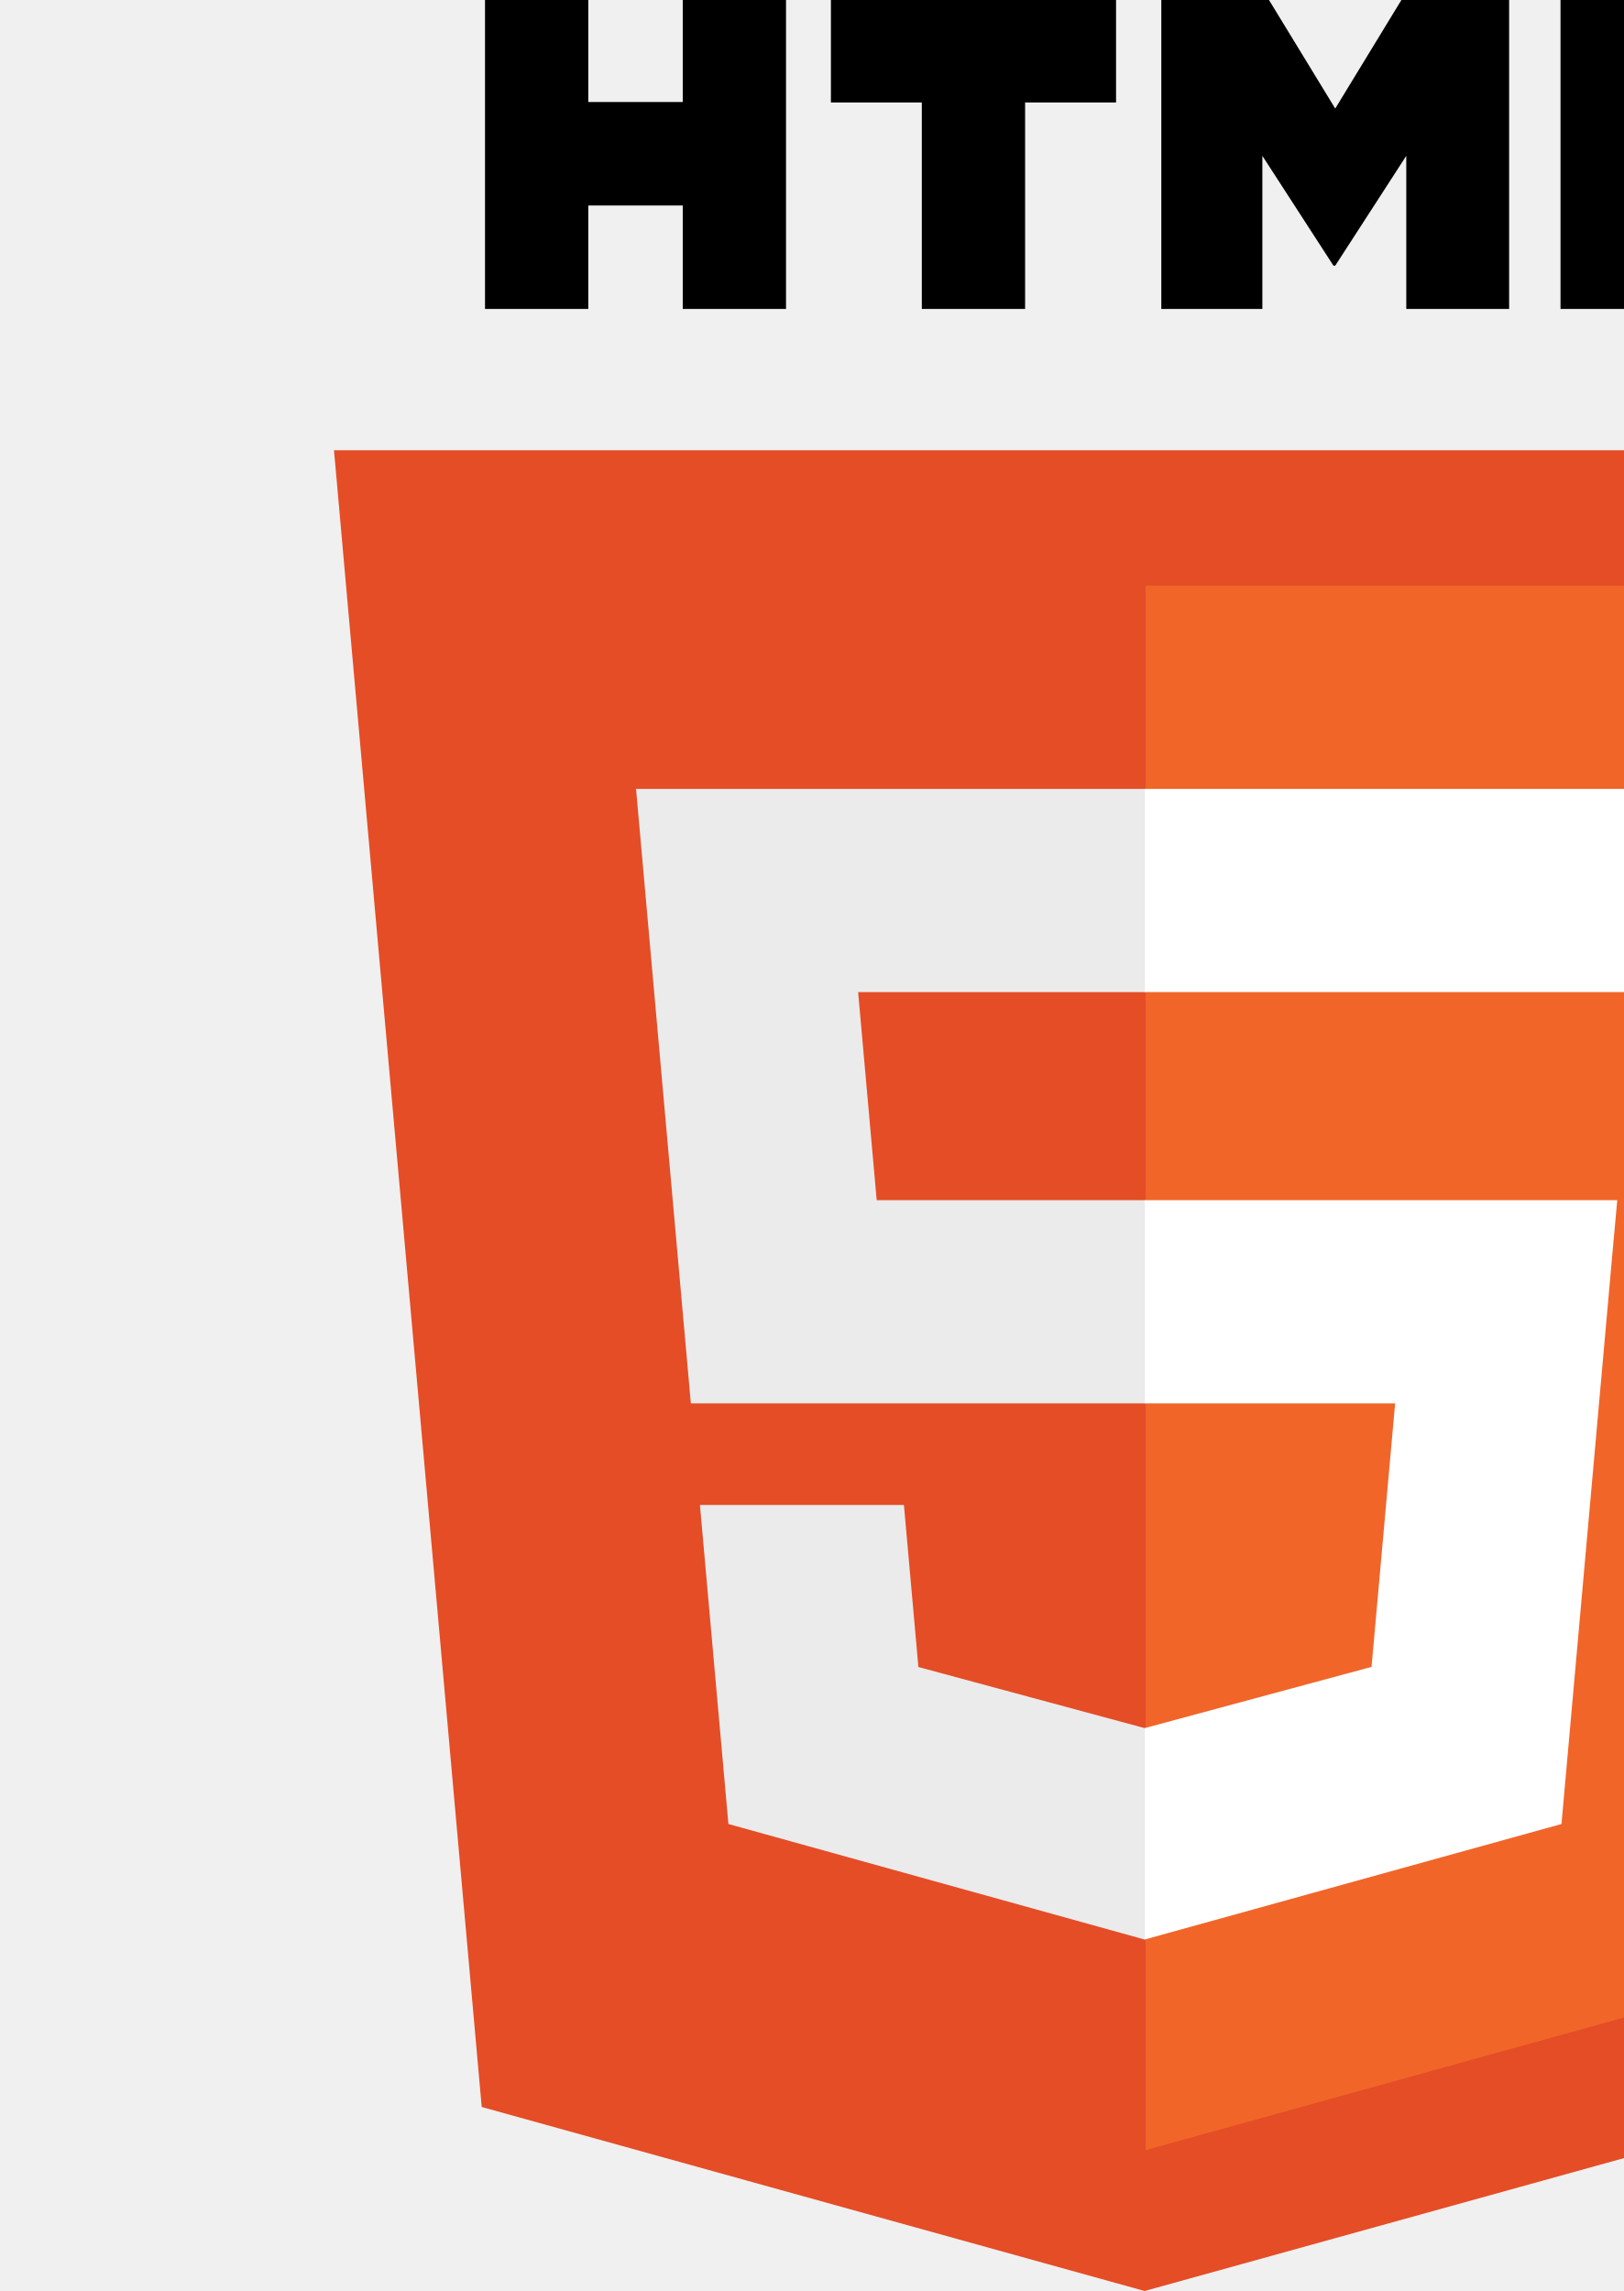
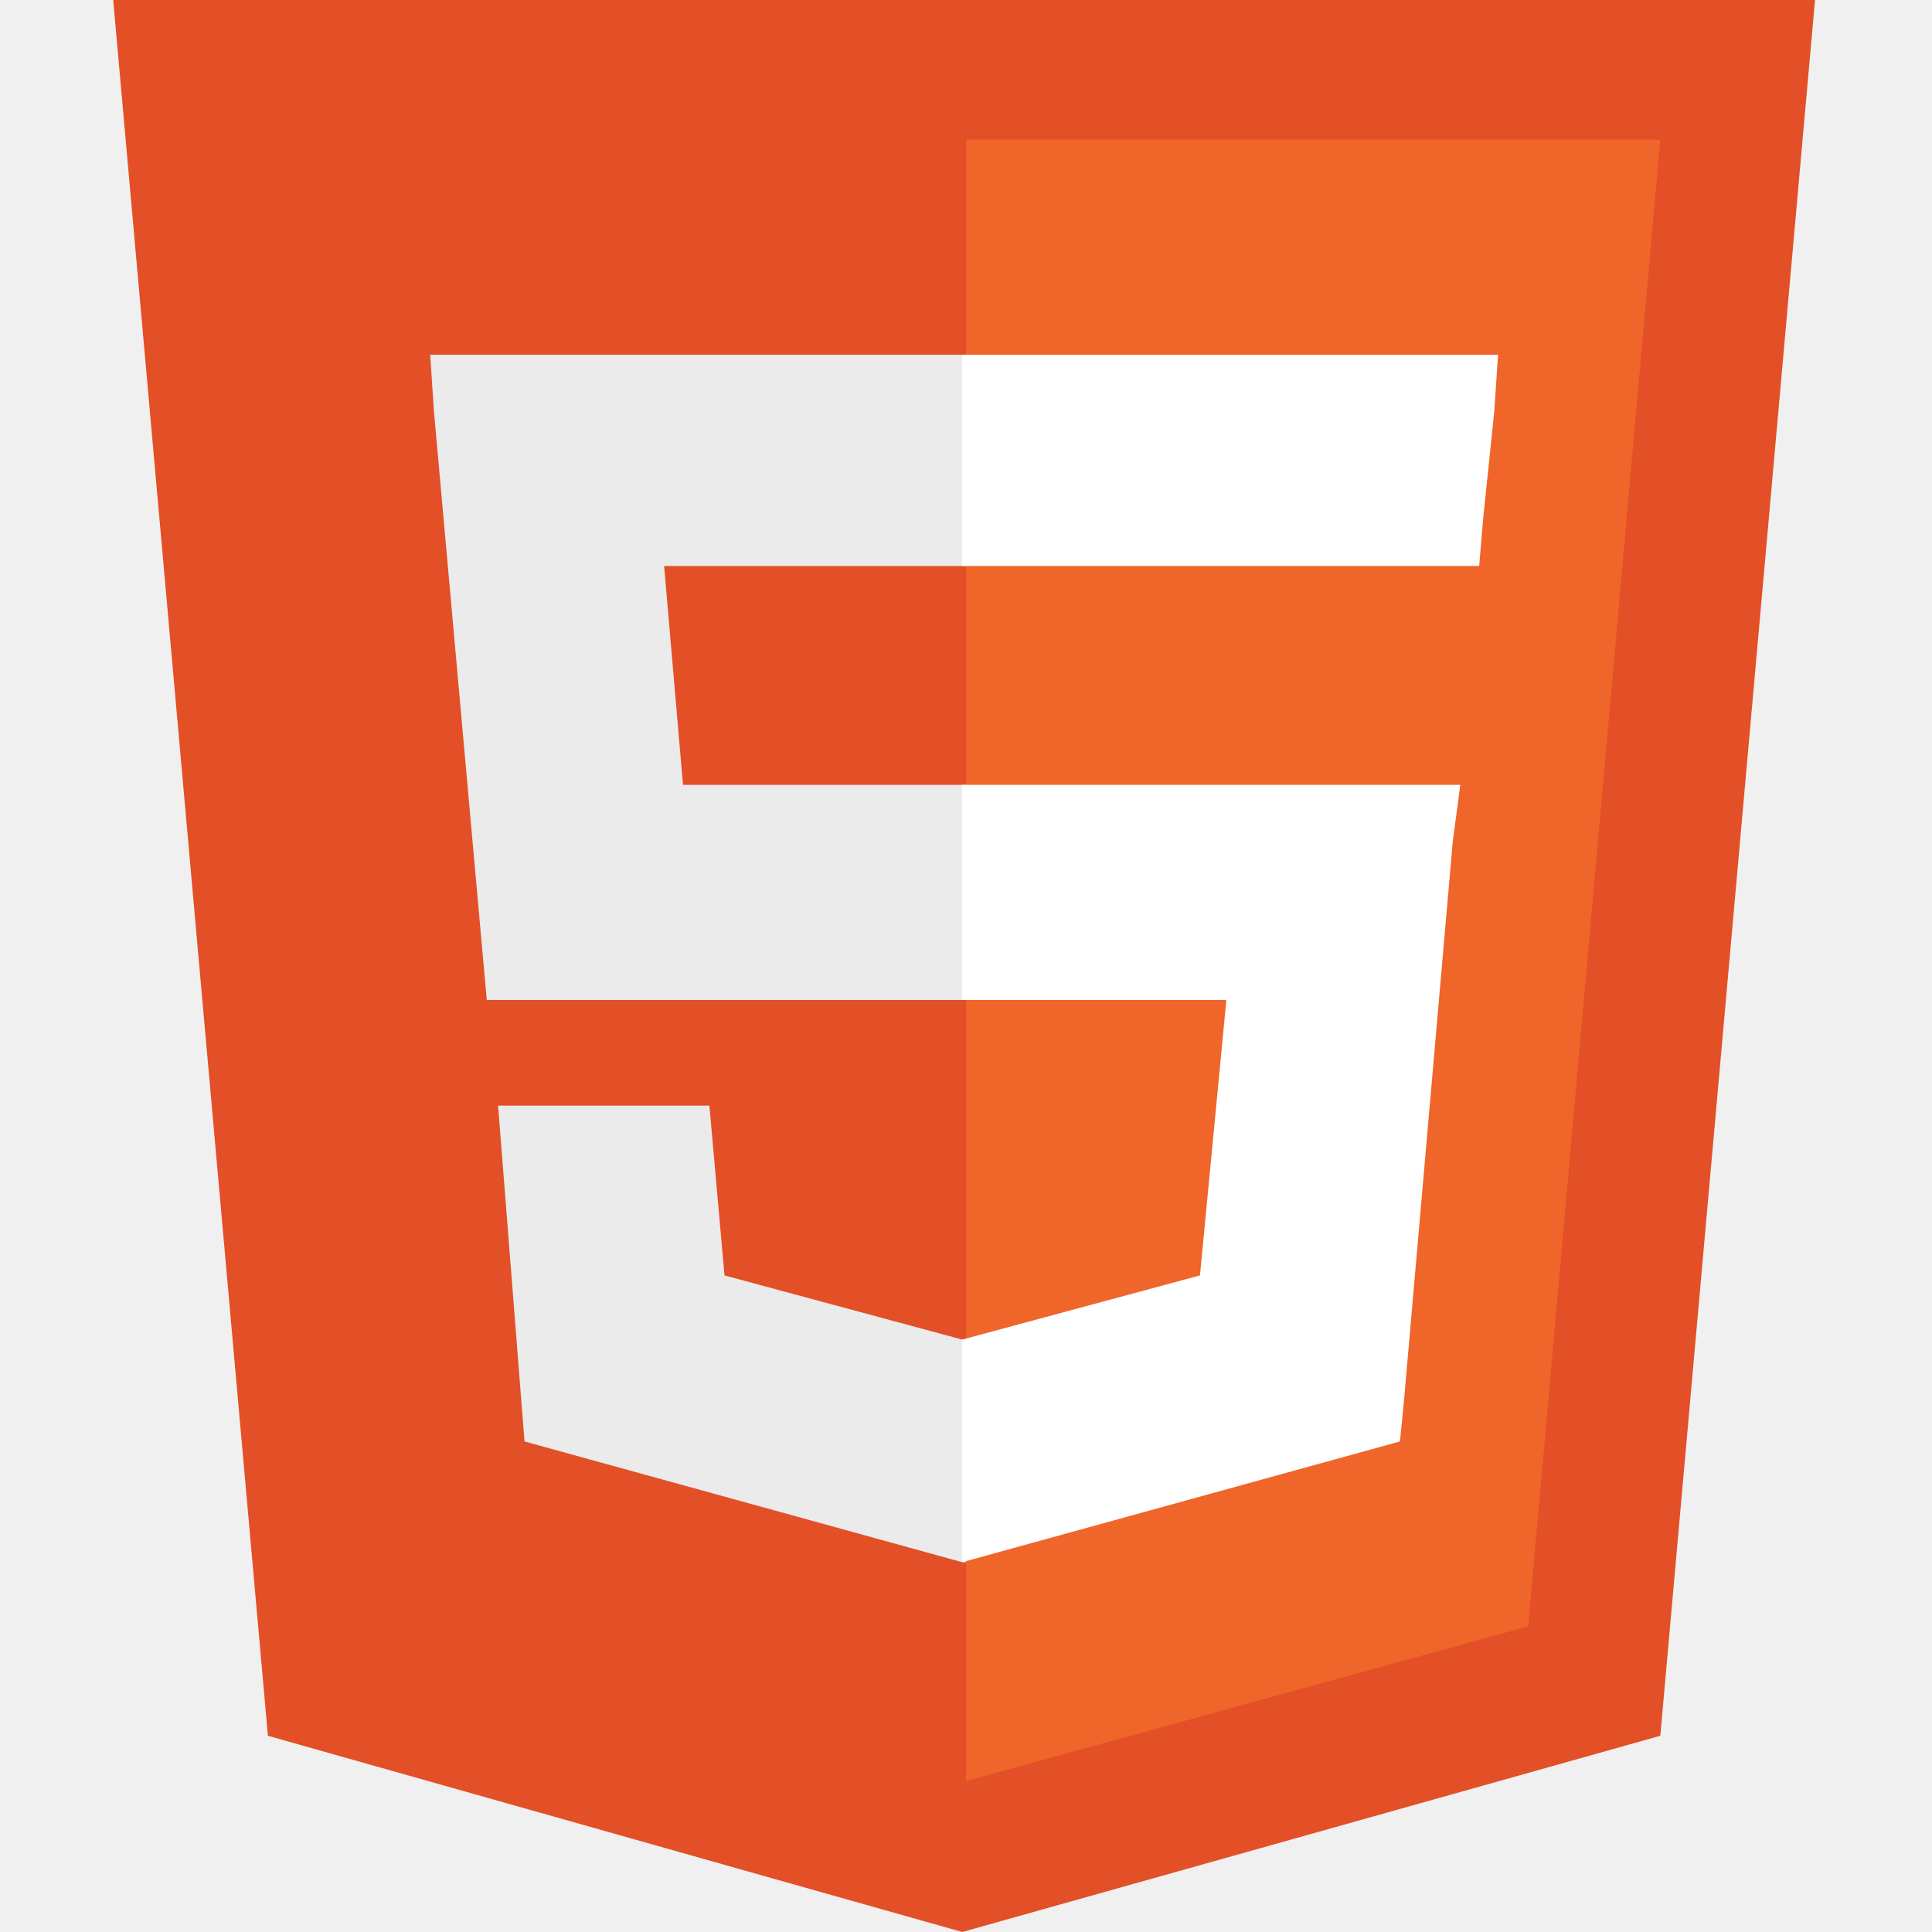
- <svg xmlns="http://www.w3.org/2000/svg">
-   <polygon fill="#E44D26" points="107.644,470.877 74.633,100.62 437.367,100.62 404.321,470.819 255.778,512" />
-   <polygon fill="#F16529" points="256,480.523 376.03,447.246 404.27,130.894 256,130.894" />
-   <polygon fill="#EBEBEB" points="256,268.217 195.91,268.217 191.76,221.716 256,221.716 256,176.305 255.843,176.305 142.132,176.305 143.219,188.488 154.38,313.627 256,313.627" />
-   <polygon fill="#EBEBEB" points="256,386.153 255.801,386.206 205.227,372.55 201.994,336.333 177.419,336.333 156.409,336.333 162.771,407.634 255.791,433.457 256,433.399" />
-   <path d="M108.382,0h23.077v22.8h21.11V0h23.078v69.044H152.57v-23.12h-21.11v23.12h-23.077V0z" />
-   <path d="M205.994,22.896h-20.316V0h63.72v22.896h-20.325v46.148h-23.078V22.896z" />
-   <path d="M259.511,0h24.063l14.802,24.26L313.163,0h24.072v69.044h-22.982V34.822l-15.877,24.549h-0.397l-15.888-24.549v34.222h-22.58V0z" />
-   <path d="M348.72,0h23.084v46.222h32.453v22.822H348.72V0z" />
-   <polygon fill="#FFFFFF" points="255.843,268.217 255.843,313.627 311.761,313.627 306.49,372.521 255.843,386.191 255.843,433.435 348.937,407.634 349.62,399.962 360.291,280.411 361.399,268.217 349.162,268.217" />
-   <polygon fill="#FFFFFF" points="255.843,176.305 255.843,204.509 255.843,221.605 255.843,221.716 365.385,221.716 365.385,221.716 365.531,221.716 366.442,211.509 368.511,188.488 369.597,176.305" />
+ <svg xmlns="http://www.w3.org/2000/svg" viewBox="0 0 512 512">
+   <path fill="#E34F26" d="M71,460 L30,0 481,0 440,460 255,512" />
+   <path fill="#EF652A" d="M256,472 L405,431 440,37 256,37" />
+   <path fill="#EBEBEB" d="M256,208 L181,208 176,150 256,150 256,94 255,94 114,94 115,109 129,265 256,265zM256,355 L255,355 192,338 188,293 158,293 132,293 139,382 255,414 256,414z" />
+   <path fill="#FFF" d="M255,208 L255,265 325,265 318,338 255,355 255,414 371,382 372,372 385,223 387,208 371,208zM255,94 L255,129 255,150 255,150 392,150 392,150 392,150 393,138 396,109 397,94z" />
</svg>
